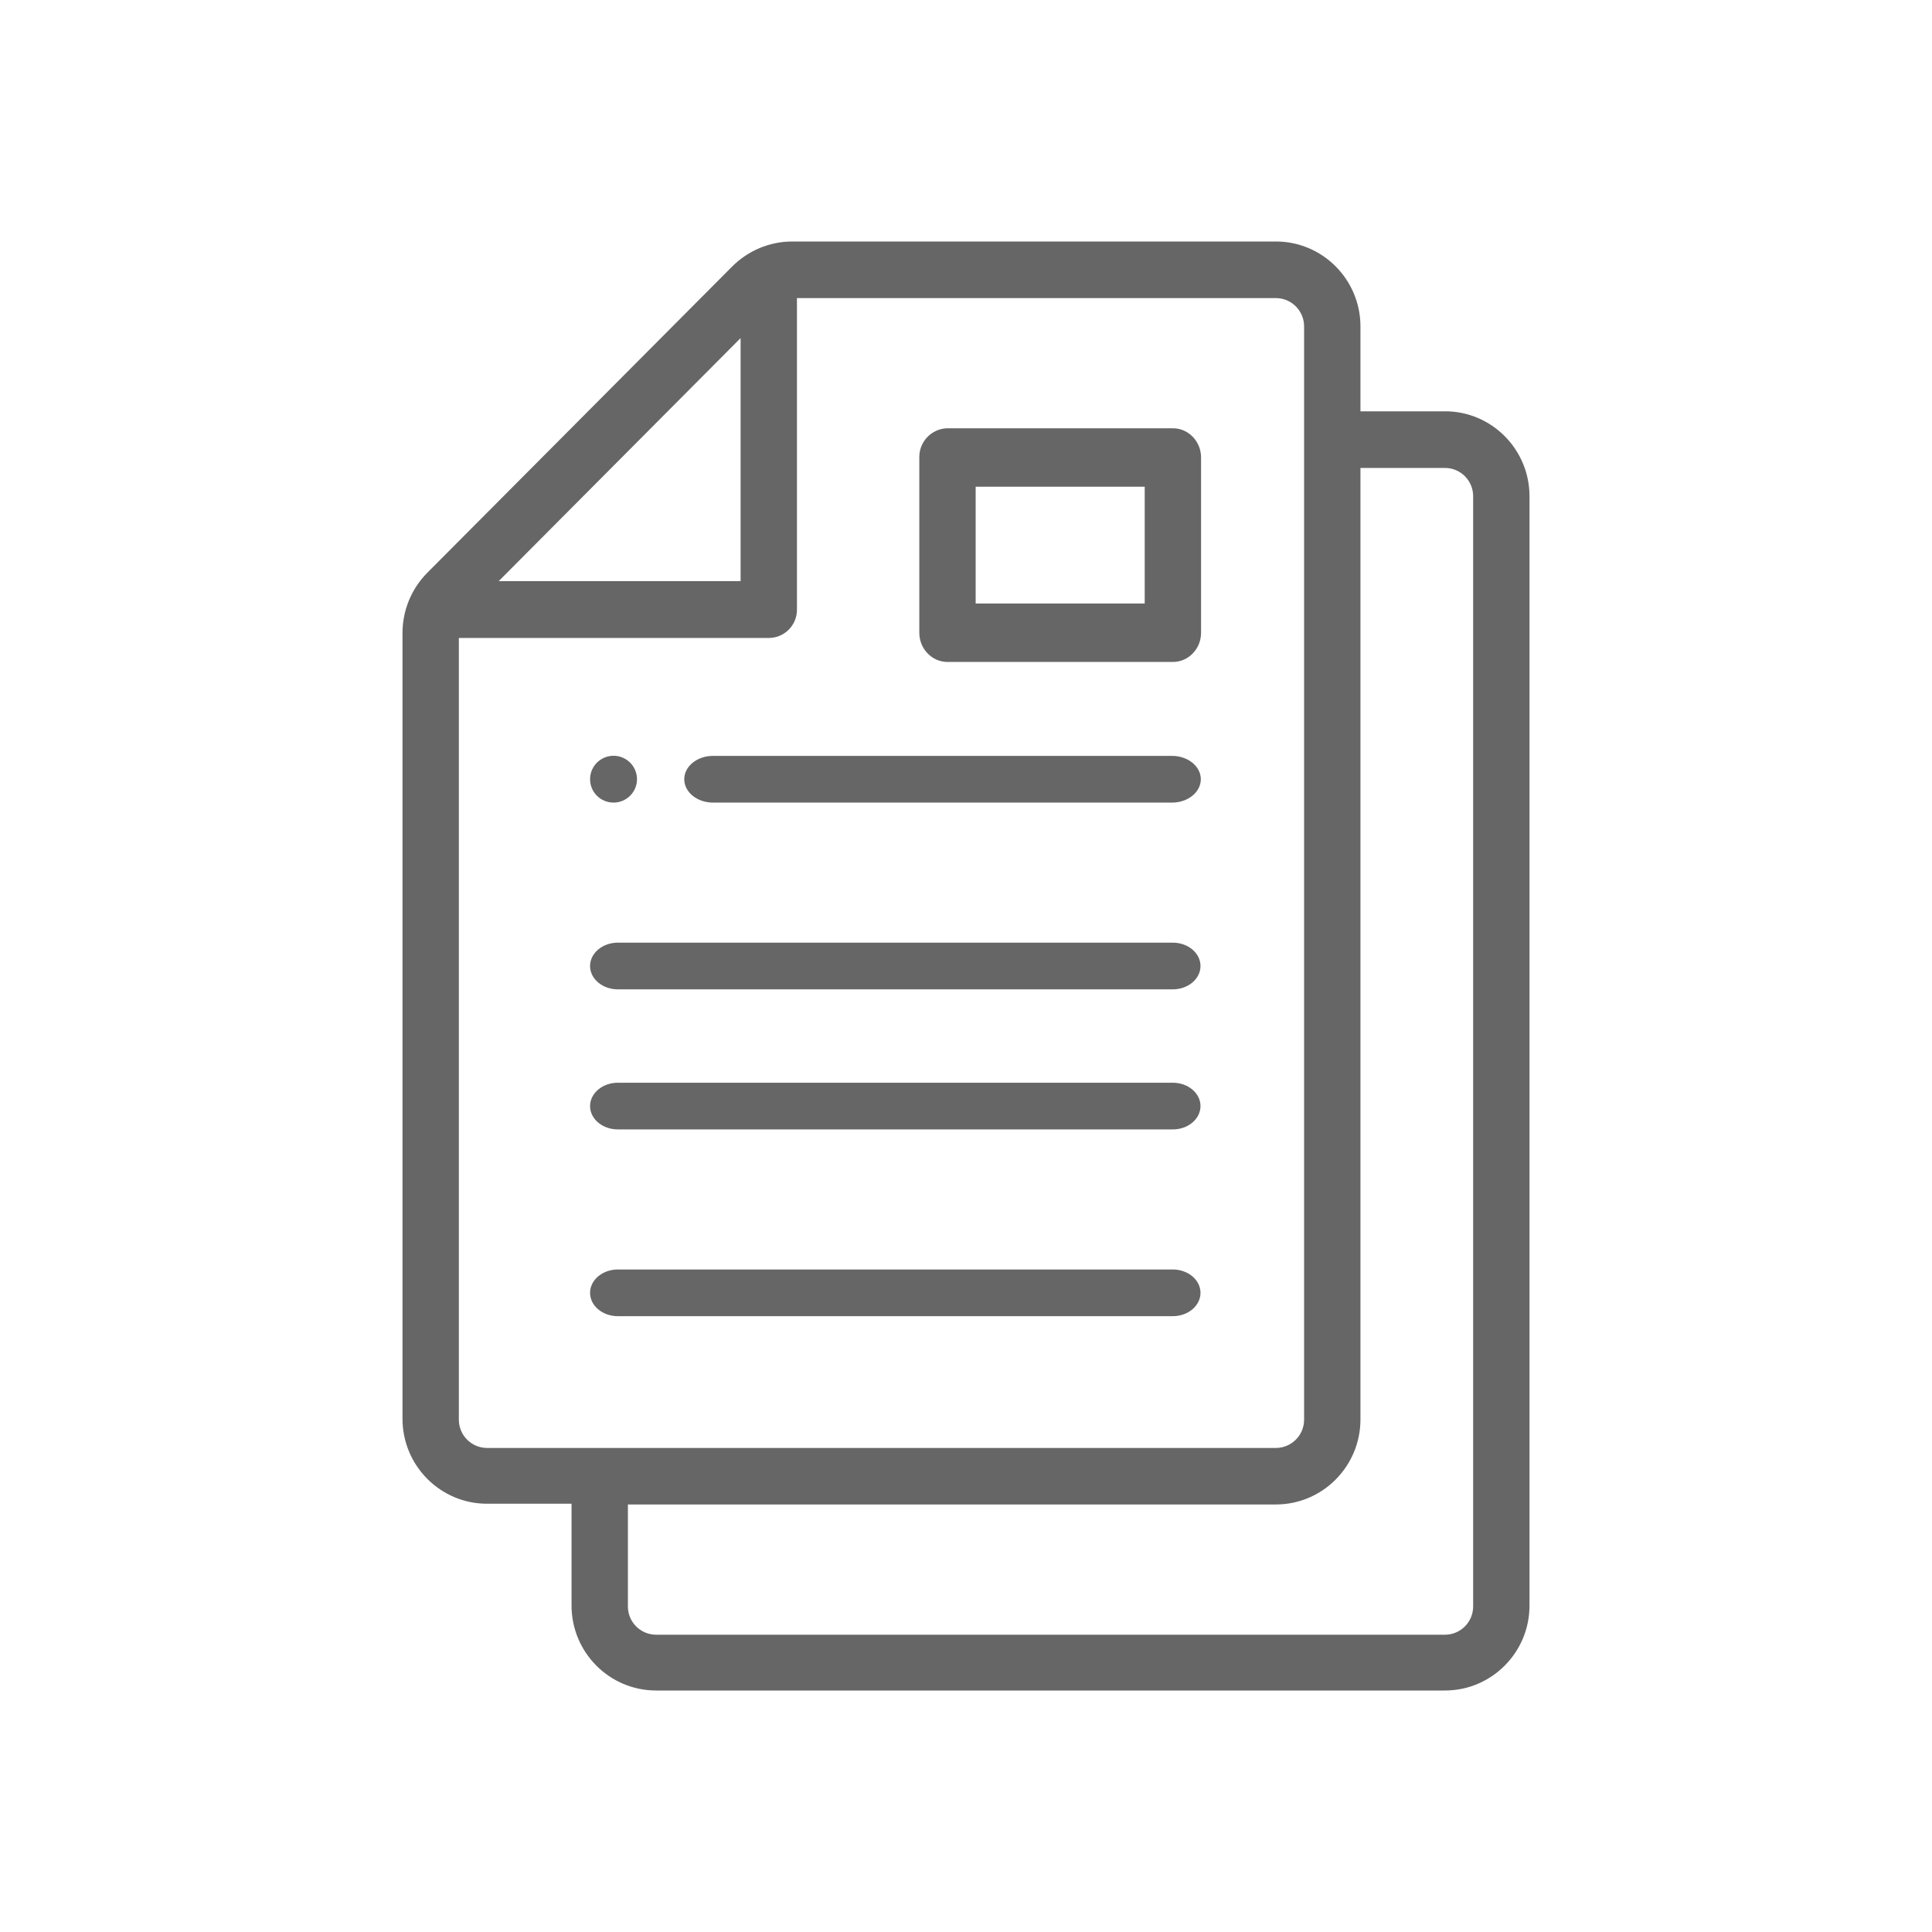
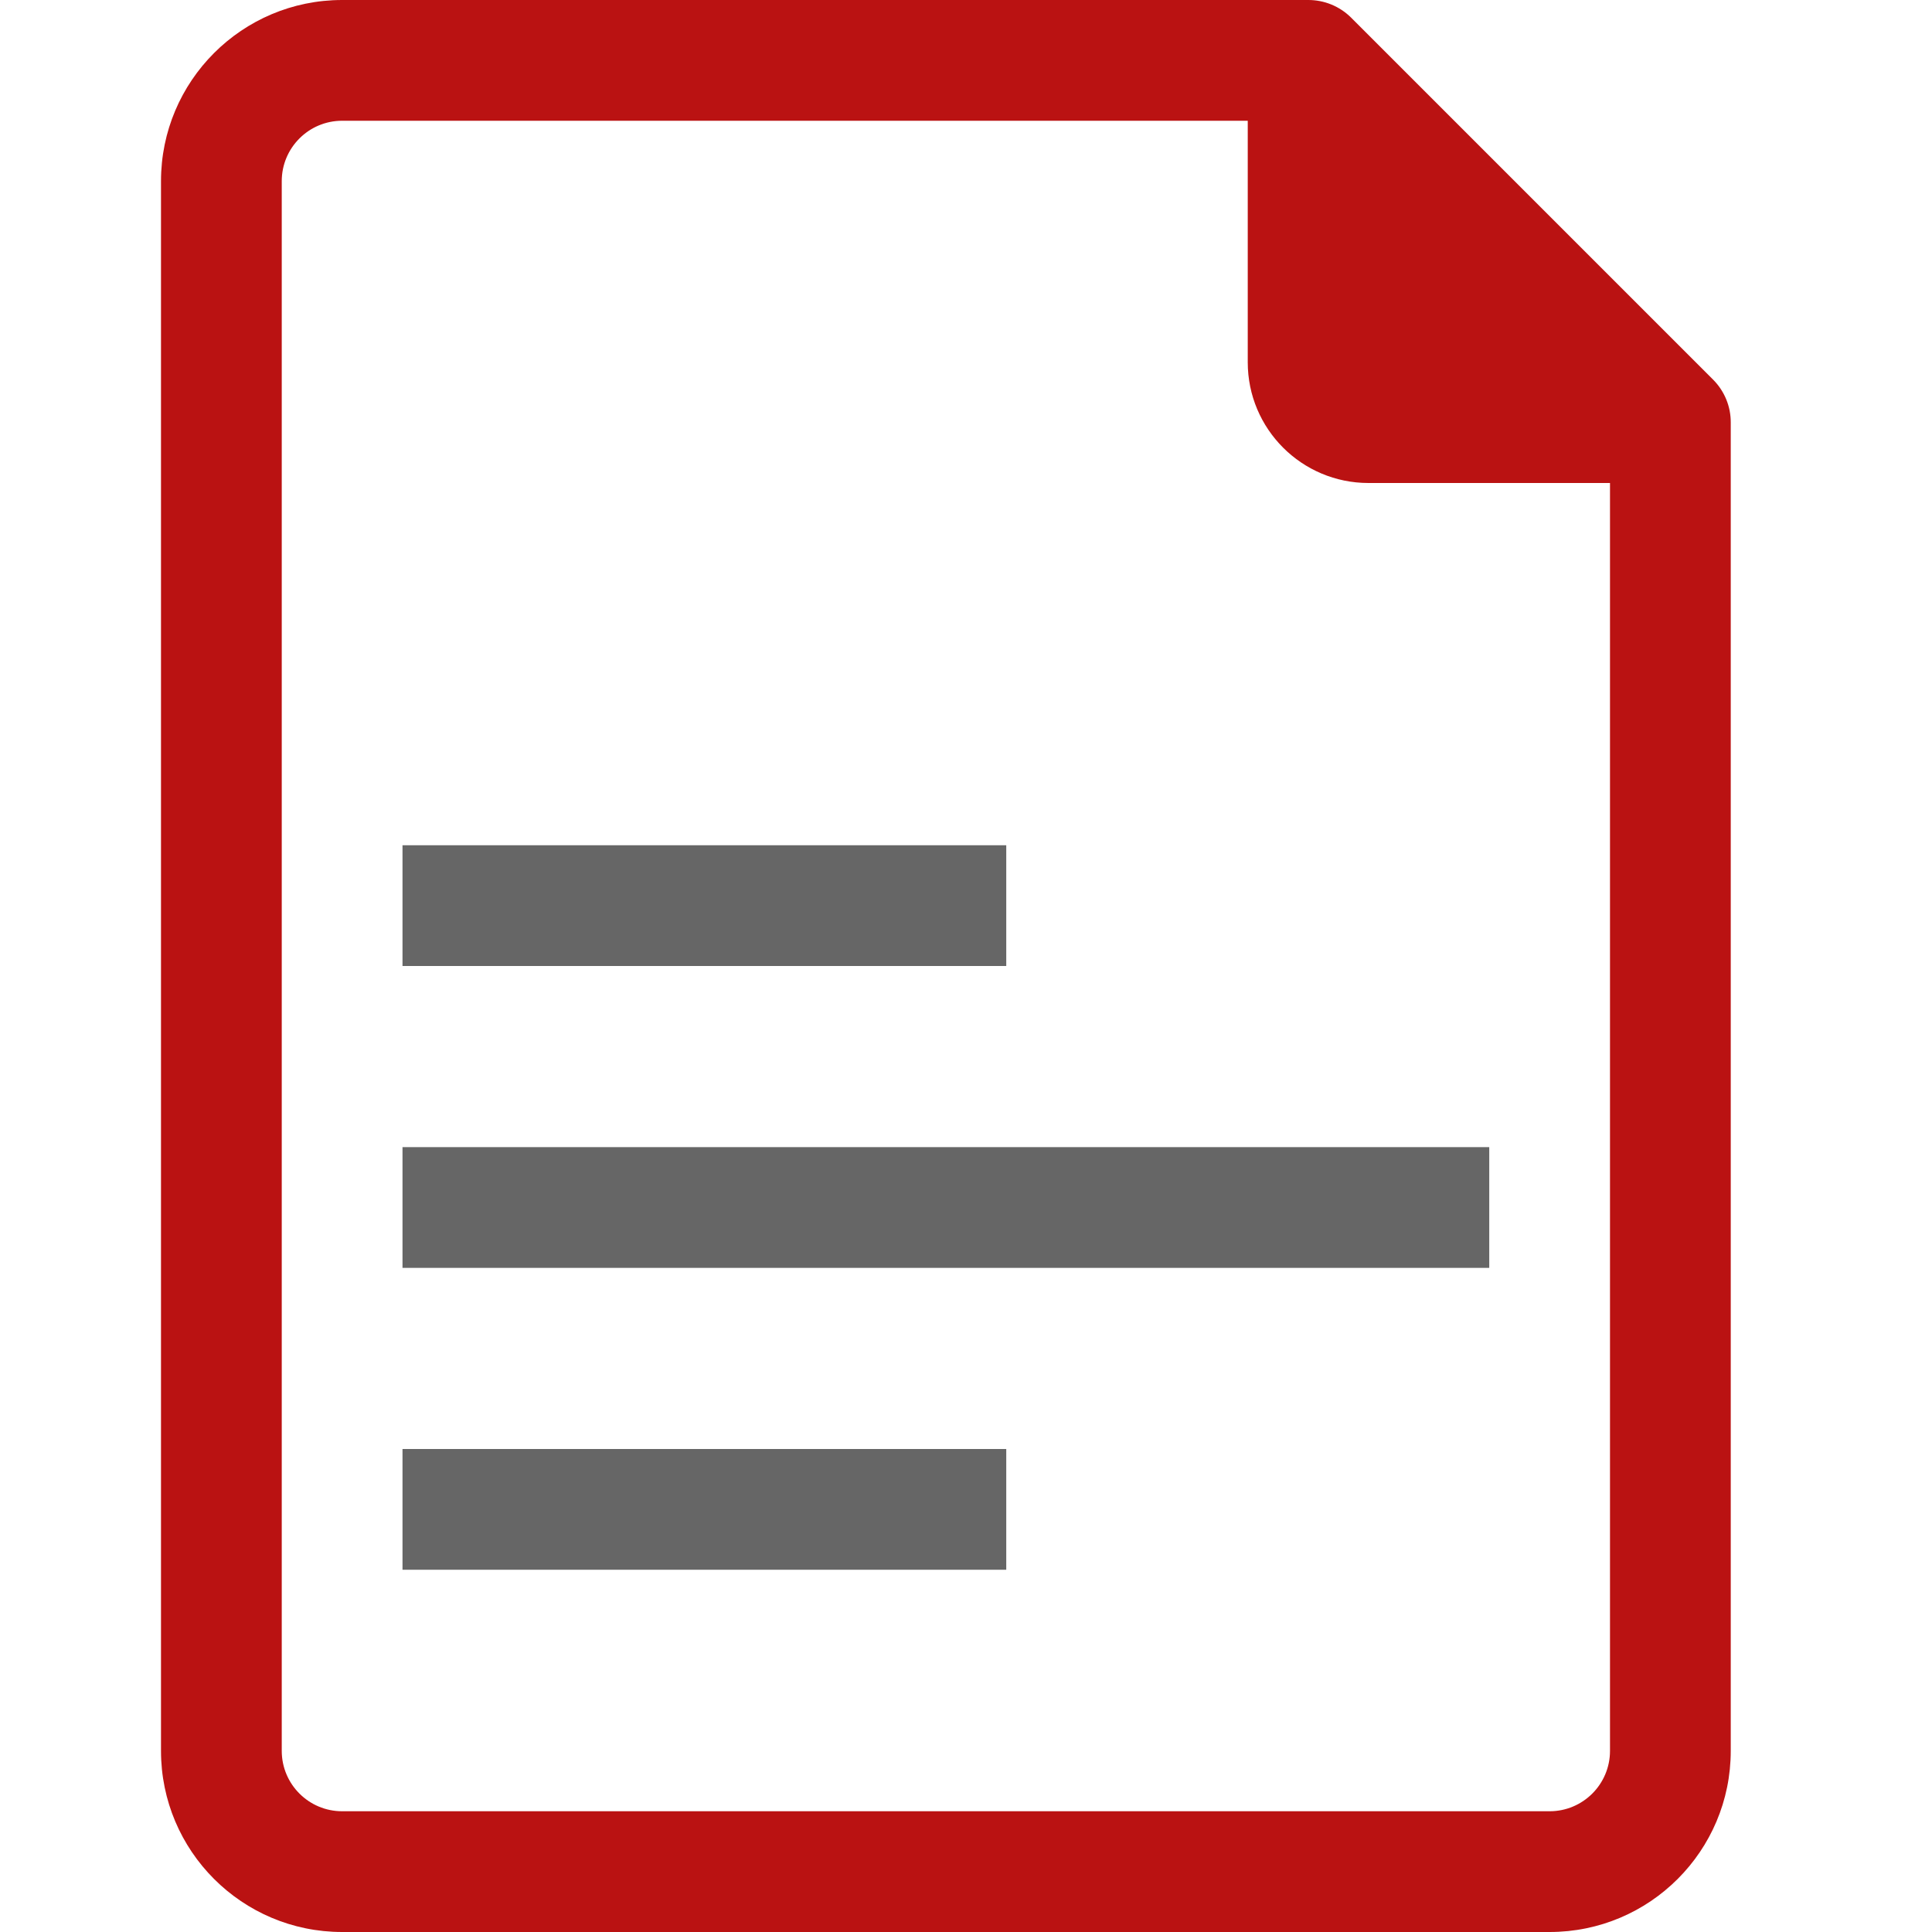
- <svg xmlns="http://www.w3.org/2000/svg" xmlns:xlink="http://www.w3.org/1999/xlink" width="24" height="24" viewBox="0 0 24 24">
-   <defs>
-     <path id="jikfa" d="M1050.622 1036.97c.16 0 .291-.13.291-.29a.291.291 0 0 0-.583 0c0 .16.13.29.292.29z" />
-     <path id="jikfb" d="M1061.3 1046.955a.351.351 0 0 1-.35.352h-9.8a.351.351 0 0 1-.35-.352v-1.266h8.05c.579 0 1.05-.474 1.05-1.056v-11.82h1.05c.193 0 .35.157.35.351zm-12.25-1.968a.351.351 0 0 1-.35-.352v-9.71h3.85a.35.35 0 0 0 .35-.352v-3.87h5.95c.193 0 .35.158.35.352v13.58a.351.351 0 0 1-.35.352zm3.15-13.787v3.019h-3.005zm8.75.91h-1.05v-1.055c0-.582-.471-1.055-1.05-1.055h-6.01c-.278 0-.547.113-.743.309l-3.79 3.807a1.062 1.062 0 0 0-.307.745v9.764c0 .582.471 1.055 1.05 1.055h1.05v1.265c0 .582.471 1.055 1.05 1.055h9.8c.579 0 1.05-.473 1.05-1.055v-13.78c0-.583-.471-1.056-1.05-1.056z" />
-     <path id="jikfc" d="M1057.22 1034.497h-2.1v-1.451h2.1zm.35-2.177h-2.8a.357.357 0 0 0-.35.363v2.177c0 .2.157.363.35.363h2.8c.193 0 .35-.162.35-.363v-2.177c0-.2-.157-.363-.35-.363z" />
-     <path id="jikfd" d="M1057.56 1036.39h-5.704c-.196 0-.356.13-.356.29 0 .16.16.29.356.29h5.704c.197 0 .357-.13.357-.29 0-.16-.16-.29-.357-.29z" />
-     <path id="jikfe" d="M1057.569 1038.71h-6.894c-.19 0-.345.13-.345.29 0 .16.154.29.345.29h6.894c.19 0 .344-.13.344-.29 0-.16-.154-.29-.344-.29z" />
-     <path id="jikff" d="M1057.569 1040.45h-6.894c-.19 0-.345.13-.345.29 0 .16.154.29.345.29h6.894c.19 0 .344-.13.344-.29 0-.16-.154-.29-.344-.29z" />
-     <path id="jikfg" d="M1057.569 1042.77h-6.894c-.19 0-.345.13-.345.29 0 .16.154.29.345.29h6.894c.19 0 .344-.13.344-.29 0-.16-.154-.29-.344-.29z" />
-   </defs>
-   <g>
-     <g transform="translate(-1043 -1027)">
-       <g />
-       <g>
-         <g>
-           <use fill="#666666" xlink:href="#jikfa" />
-         </g>
-         <g>
-           <use fill="#666666" xlink:href="#jikfb" />
-         </g>
-         <g>
-           <use fill="#666666" xlink:href="#jikfc" />
-         </g>
-         <g>
-           <use fill="#666666" xlink:href="#jikfd" />
-         </g>
-         <g>
-           <use fill="#666666" xlink:href="#jikfe" />
-         </g>
-         <g>
-           <use fill="#666666" xlink:href="#jikff" />
-         </g>
-         <g>
-           <use fill="#666666" xlink:href="#jikfg" />
-         </g>
-       </g>
-     </g>
+ <svg xmlns="http://www.w3.org/2000/svg" width="32px" height="32px" viewBox="0 0 32 32" version="1.1">
+   <g id="files">
+     <path d="M19.71 0.29L25.71 6.29C25.897 6.479 26.002 6.734 26 7L26 29C26 30.657 24.657 32 23 32L3 32C1.343 32 0 30.657 0 29L0 3C0 1.343 1.343 1.59562e-05 3 1.59562e-05L19 1.59562e-05C19.266 -0.001 19.521 0.103 19.71 0.29ZM23 30C23.552 30 24 29.552 24 29L24 8L20 8C18.895 8 18 7.105 18 6L18 2L3 2C2.448 2 2 2.448 2 3L2 29C2 29.552 2.448 30 3 30L23 30Z" transform="translate(2.666667 -3.456199E-06)" id="Fill-1" fill="#BA1212" fill-rule="evenodd" stroke="none" />
+     <path d="M0 2L10 2L10 0L0 0L0 2Z" transform="translate(6.666667 14)" id="Fill-4" fill="#666666" stroke="none" />
+     <path d="M0 2L18 2L18 0L0 0L0 2Z" transform="translate(6.666667 19)" id="Fill-6" fill="#666666" stroke="none" />
+     <path d="M0 2L10 2L10 0L0 0L0 2Z" transform="translate(6.666667 24)" id="Fill-7" fill="#666666" stroke="none" />
  </g>
</svg>
